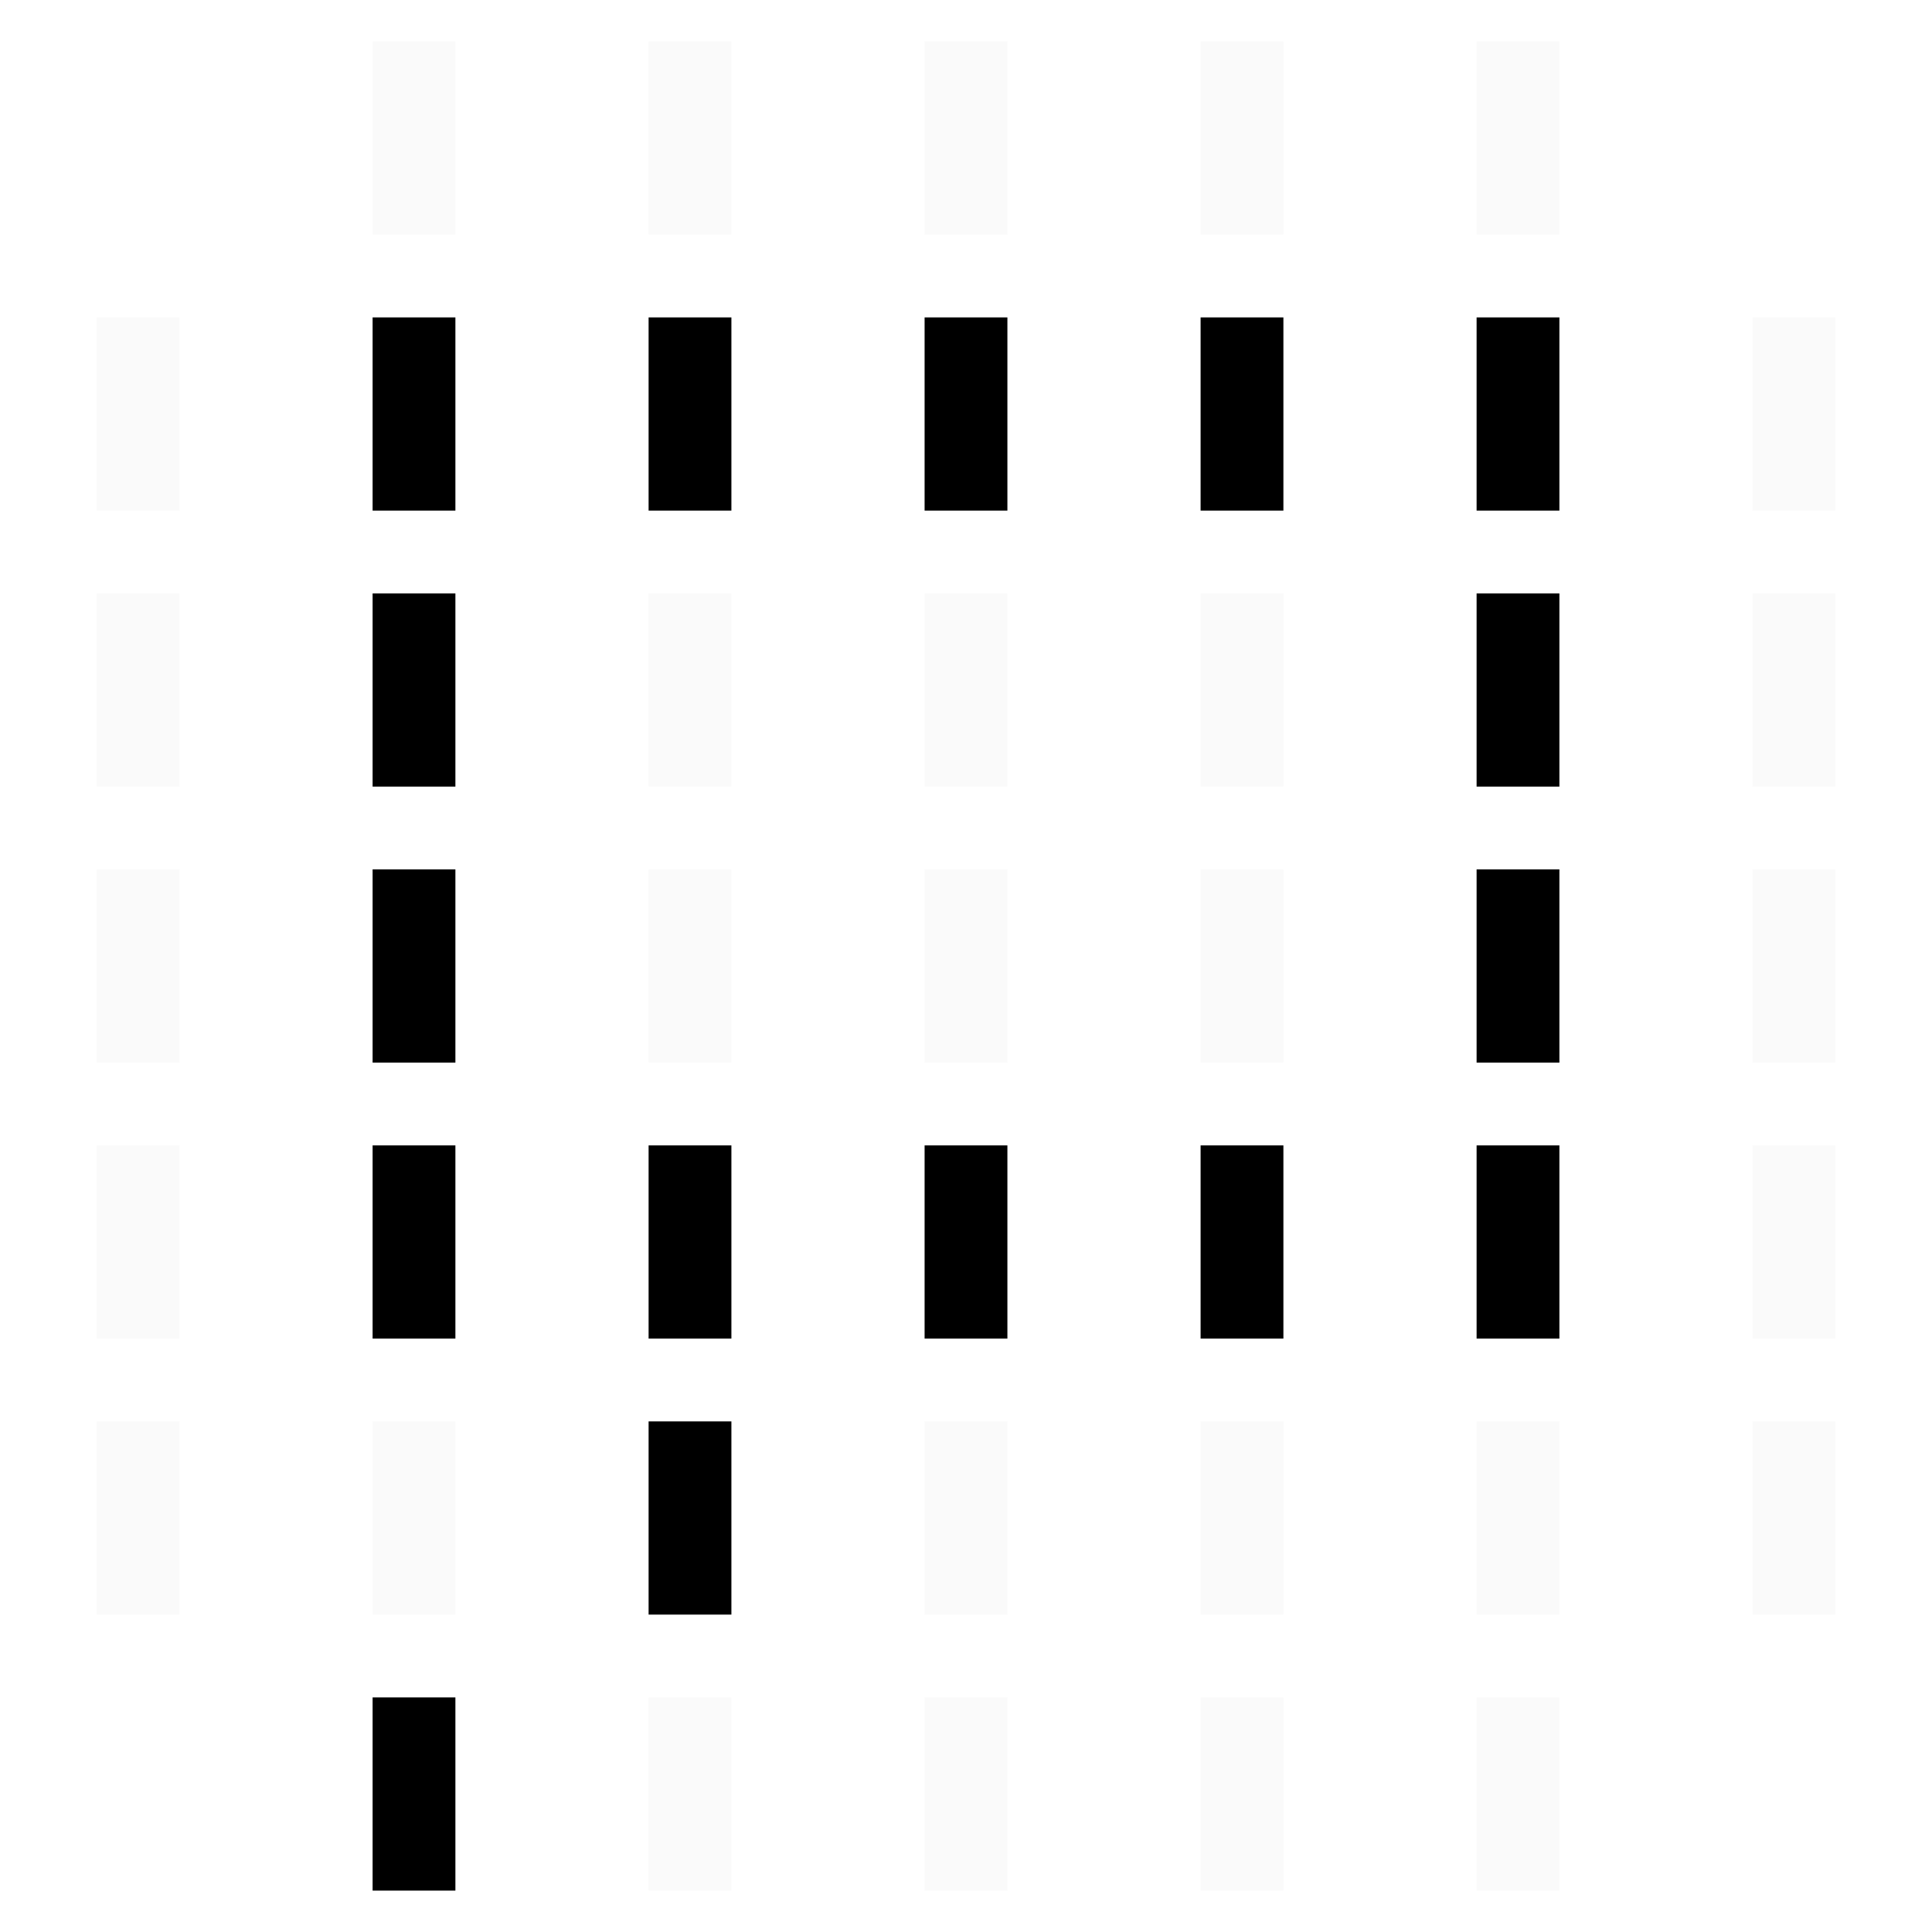
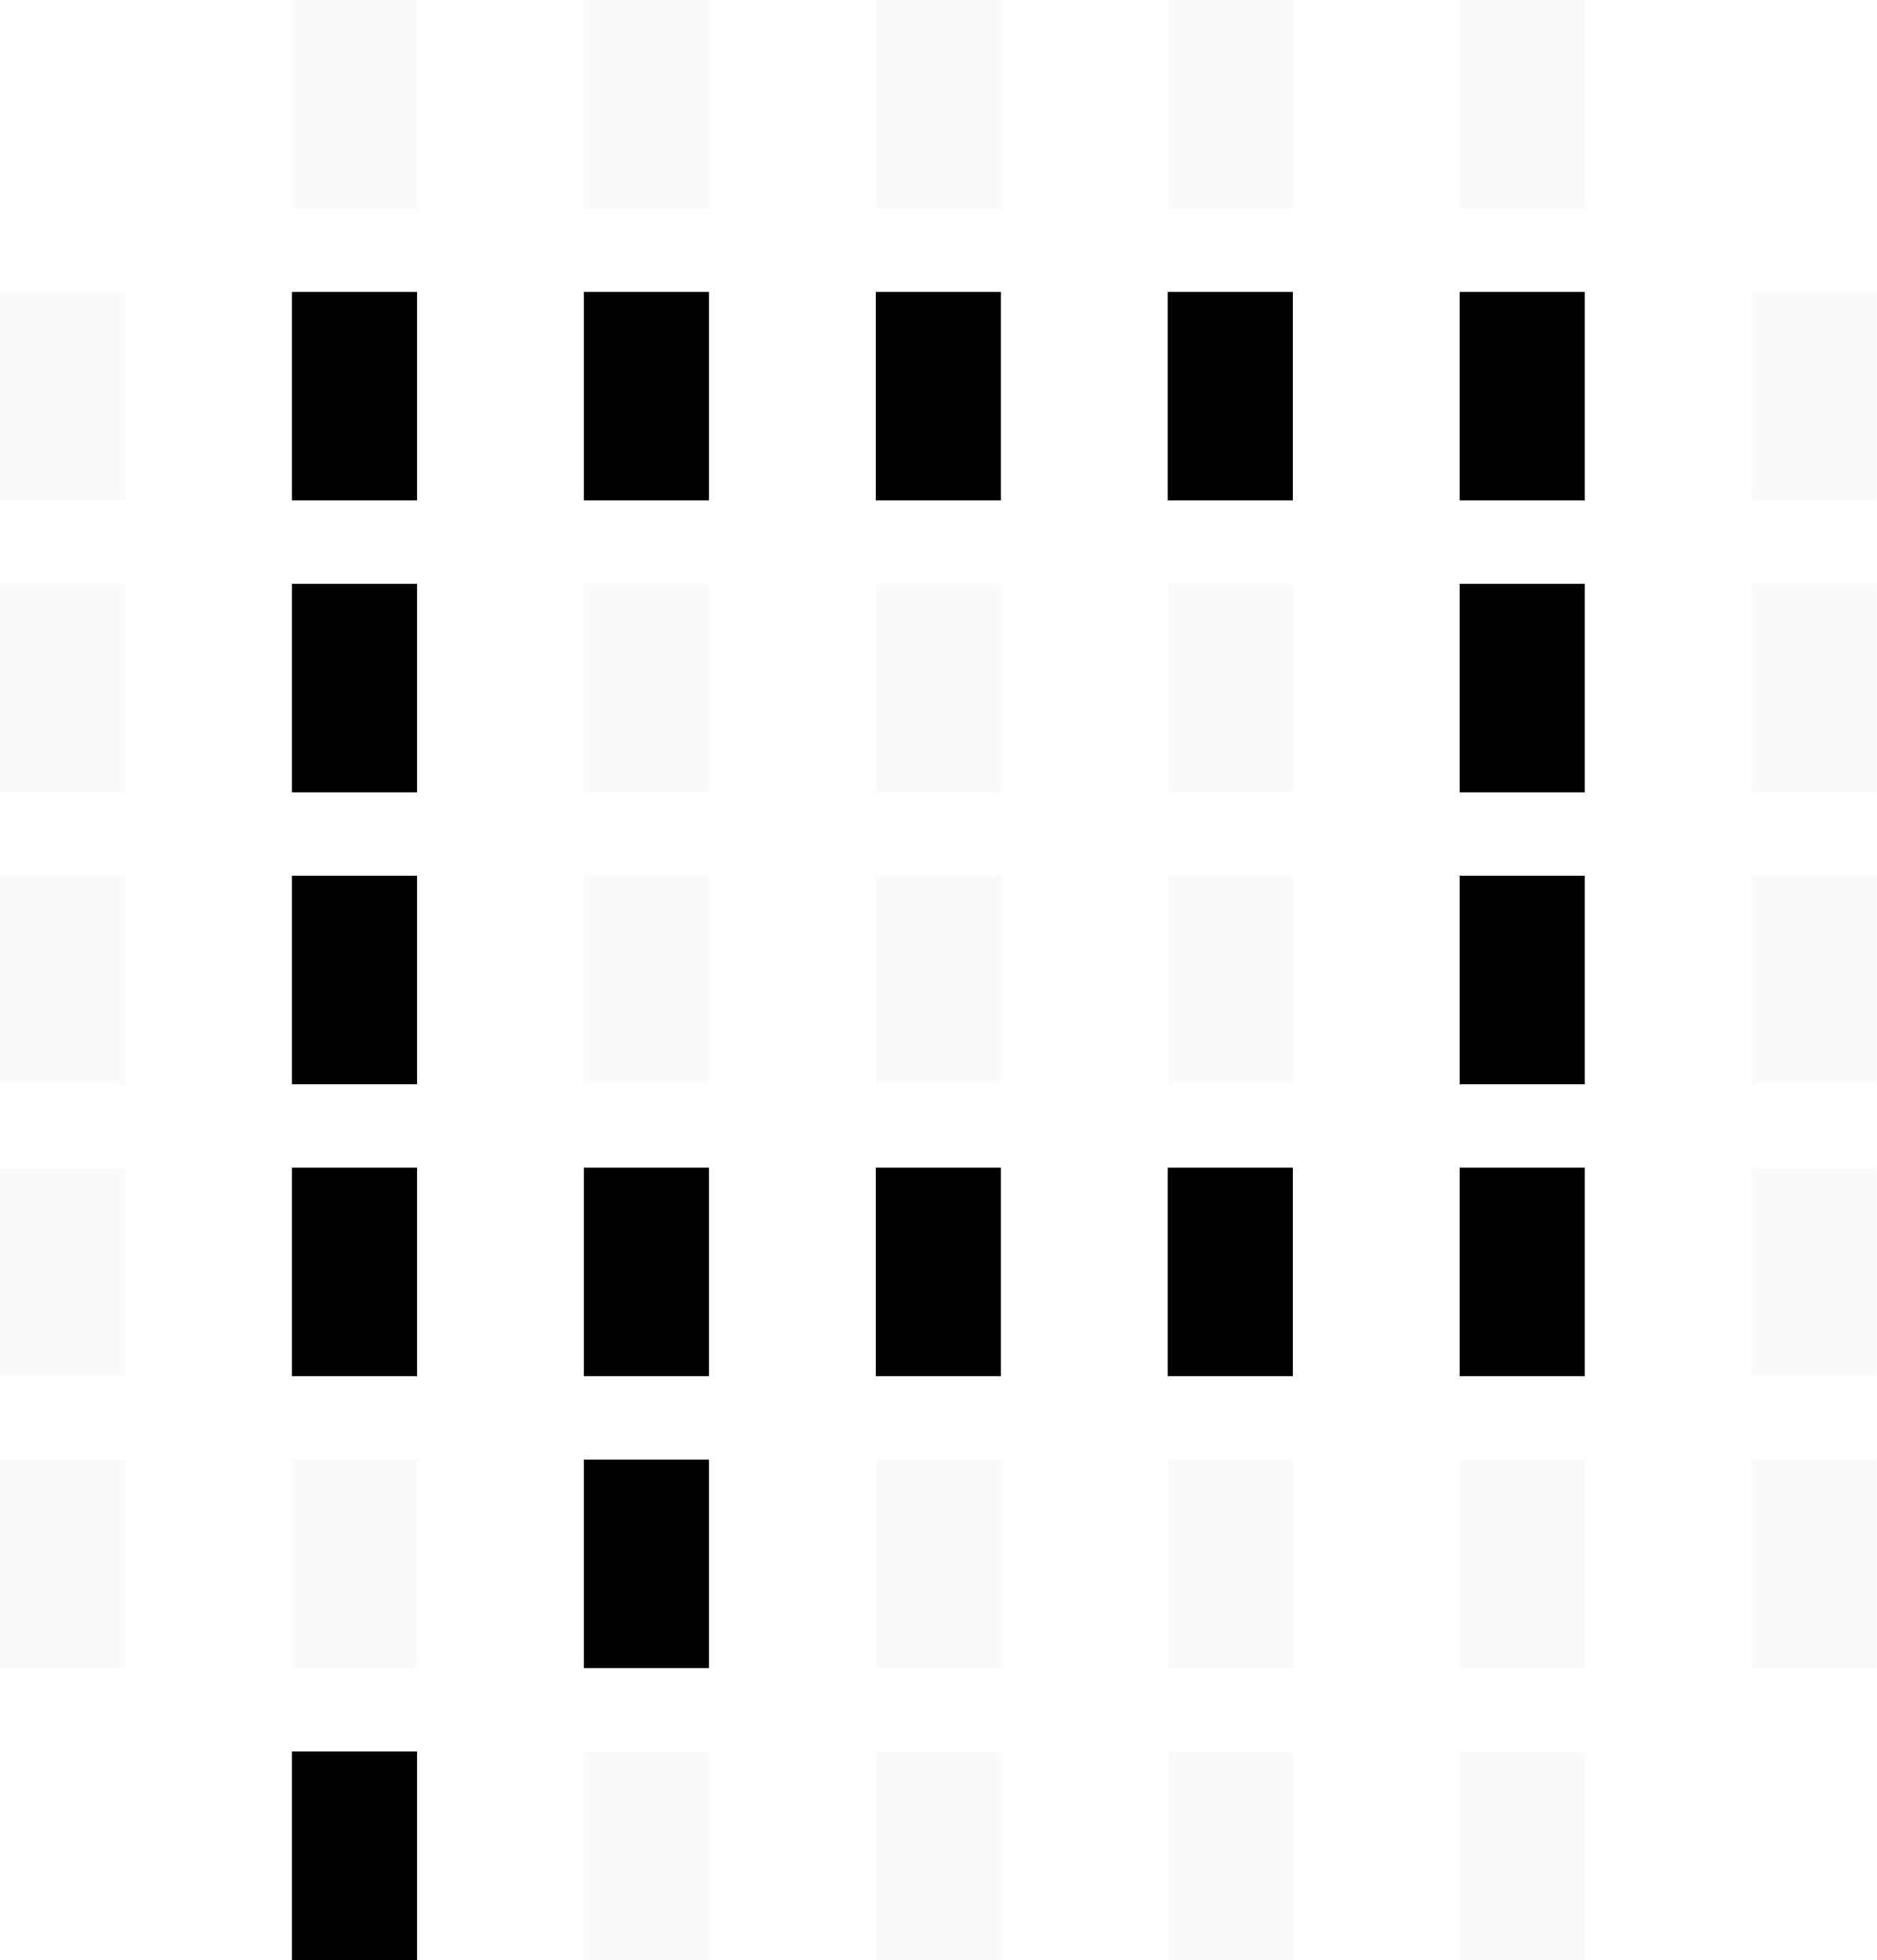
- <svg xmlns="http://www.w3.org/2000/svg" viewBox="0 0 70 70" width="70" height="70">
-   <rect x="13.5" y="1.5" width="3" height="7" fill="#cccccc" opacity="0.1" />
-   <rect x="23.5" y="1.5" width="3" height="7" fill="#cccccc" opacity="0.1" />
-   <rect x="33.5" y="1.5" width="3" height="7" fill="#cccccc" opacity="0.1" />
-   <rect x="43.5" y="1.5" width="3" height="7" fill="#cccccc" opacity="0.1" />
-   <rect x="53.5" y="1.5" width="3" height="7" fill="#cccccc" opacity="0.1" />
-   <rect x="3.5" y="11.5" width="3" height="7" fill="#cccccc" opacity="0.1" />
-   <rect x="13.5" y="11.5" width="3" height="7" fill="currentColor" />
-   <rect x="23.5" y="11.5" width="3" height="7" fill="currentColor" />
-   <rect x="33.5" y="11.5" width="3" height="7" fill="currentColor" />
-   <rect x="43.5" y="11.5" width="3" height="7" fill="currentColor" />
-   <rect x="53.5" y="11.5" width="3" height="7" fill="currentColor" />
-   <rect x="63.5" y="11.5" width="3" height="7" fill="#cccccc" opacity="0.1" />
-   <rect x="3.5" y="21.5" width="3" height="7" fill="#cccccc" opacity="0.1" />
-   <rect x="13.5" y="21.5" width="3" height="7" fill="currentColor" />
-   <rect x="23.5" y="21.5" width="3" height="7" fill="#cccccc" opacity="0.1" />
-   <rect x="33.5" y="21.5" width="3" height="7" fill="#cccccc" opacity="0.1" />
-   <rect x="43.5" y="21.5" width="3" height="7" fill="#cccccc" opacity="0.1" />
-   <rect x="53.5" y="21.5" width="3" height="7" fill="currentColor" />
-   <rect x="63.5" y="21.5" width="3" height="7" fill="#cccccc" opacity="0.1" />
-   <rect x="3.5" y="31.5" width="3" height="7" fill="#cccccc" opacity="0.1" />
-   <rect x="13.5" y="31.5" width="3" height="7" fill="currentColor" />
-   <rect x="23.5" y="31.5" width="3" height="7" fill="#cccccc" opacity="0.1" />
-   <rect x="33.5" y="31.5" width="3" height="7" fill="#cccccc" opacity="0.1" />
-   <rect x="43.5" y="31.5" width="3" height="7" fill="#cccccc" opacity="0.1" />
-   <rect x="53.5" y="31.5" width="3" height="7" fill="currentColor" />
-   <rect x="63.5" y="31.5" width="3" height="7" fill="#cccccc" opacity="0.1" />
-   <rect x="3.5" y="41.5" width="3" height="7" fill="#cccccc" opacity="0.1" />
-   <rect x="13.5" y="41.5" width="3" height="7" fill="currentColor" />
-   <rect x="23.5" y="41.5" width="3" height="7" fill="currentColor" />
-   <rect x="33.5" y="41.5" width="3" height="7" fill="currentColor" />
-   <rect x="43.5" y="41.5" width="3" height="7" fill="currentColor" />
-   <rect x="53.5" y="41.5" width="3" height="7" fill="currentColor" />
-   <rect x="63.5" y="41.5" width="3" height="7" fill="#cccccc" opacity="0.1" />
-   <rect x="3.5" y="51.5" width="3" height="7" fill="#cccccc" opacity="0.1" />
-   <rect x="13.5" y="51.5" width="3" height="7" fill="#cccccc" opacity="0.1" />
-   <rect x="23.5" y="51.5" width="3" height="7" fill="currentColor" />
-   <rect x="33.5" y="51.5" width="3" height="7" fill="#cccccc" opacity="0.1" />
-   <rect x="43.5" y="51.5" width="3" height="7" fill="#cccccc" opacity="0.1" />
-   <rect x="53.5" y="51.5" width="3" height="7" fill="#cccccc" opacity="0.1" />
-   <rect x="63.5" y="51.5" width="3" height="7" fill="#cccccc" opacity="0.1" />
-   <rect x="13.5" y="61.5" width="3" height="7" fill="currentColor" />
-   <rect x="23.5" y="61.5" width="3" height="7" fill="#cccccc" opacity="0.1" />
-   <rect x="33.5" y="61.5" width="3" height="7" fill="#cccccc" opacity="0.1" />
-   <rect x="43.5" y="61.5" width="3" height="7" fill="#cccccc" opacity="0.1" />
-   <rect x="53.5" y="61.5" width="3" height="7" fill="#cccccc" opacity="0.1" />
+ <svg xmlns="http://www.w3.org/2000/svg" viewBox="0 0 45 47" width="45" height="47">
+   <rect x="7" y="0" width="3" height="5" fill="#cccccc" opacity="0.1" />
+   <rect x="14" y="0" width="3" height="5" fill="#cccccc" opacity="0.1" />
+   <rect x="21" y="0" width="3" height="5" fill="#cccccc" opacity="0.1" />
+   <rect x="28" y="0" width="3" height="5" fill="#cccccc" opacity="0.1" />
+   <rect x="35" y="0" width="3" height="5" fill="#cccccc" opacity="0.1" />
+   <rect x="0" y="7" width="3" height="5" fill="#cccccc" opacity="0.1" />
+   <rect x="7" y="7" width="3" height="5" fill="currentColor" />
+   <rect x="14" y="7" width="3" height="5" fill="currentColor" />
+   <rect x="21" y="7" width="3" height="5" fill="currentColor" />
+   <rect x="28" y="7" width="3" height="5" fill="currentColor" />
+   <rect x="35" y="7" width="3" height="5" fill="currentColor" />
+   <rect x="42" y="7" width="3" height="5" fill="#cccccc" opacity="0.1" />
+   <rect x="0" y="14" width="3" height="5" fill="#cccccc" opacity="0.1" />
+   <rect x="7" y="14" width="3" height="5" fill="currentColor" />
+   <rect x="14" y="14" width="3" height="5" fill="#cccccc" opacity="0.1" />
+   <rect x="21" y="14" width="3" height="5" fill="#cccccc" opacity="0.1" />
+   <rect x="28" y="14" width="3" height="5" fill="#cccccc" opacity="0.1" />
+   <rect x="35" y="14" width="3" height="5" fill="currentColor" />
+   <rect x="42" y="14" width="3" height="5" fill="#cccccc" opacity="0.1" />
+   <rect x="0" y="21" width="3" height="5" fill="#cccccc" opacity="0.1" />
+   <rect x="7" y="21" width="3" height="5" fill="currentColor" />
+   <rect x="14" y="21" width="3" height="5" fill="#cccccc" opacity="0.1" />
+   <rect x="21" y="21" width="3" height="5" fill="#cccccc" opacity="0.1" />
+   <rect x="28" y="21" width="3" height="5" fill="#cccccc" opacity="0.1" />
+   <rect x="35" y="21" width="3" height="5" fill="currentColor" />
+   <rect x="42" y="21" width="3" height="5" fill="#cccccc" opacity="0.1" />
+   <rect x="0" y="28" width="3" height="5" fill="#cccccc" opacity="0.1" />
+   <rect x="7" y="28" width="3" height="5" fill="currentColor" />
+   <rect x="14" y="28" width="3" height="5" fill="currentColor" />
+   <rect x="21" y="28" width="3" height="5" fill="currentColor" />
+   <rect x="28" y="28" width="3" height="5" fill="currentColor" />
+   <rect x="35" y="28" width="3" height="5" fill="currentColor" />
+   <rect x="42" y="28" width="3" height="5" fill="#cccccc" opacity="0.1" />
+   <rect x="0" y="35" width="3" height="5" fill="#cccccc" opacity="0.1" />
+   <rect x="7" y="35" width="3" height="5" fill="#cccccc" opacity="0.1" />
+   <rect x="14" y="35" width="3" height="5" fill="currentColor" />
+   <rect x="21" y="35" width="3" height="5" fill="#cccccc" opacity="0.1" />
+   <rect x="28" y="35" width="3" height="5" fill="#cccccc" opacity="0.1" />
+   <rect x="35" y="35" width="3" height="5" fill="#cccccc" opacity="0.1" />
+   <rect x="42" y="35" width="3" height="5" fill="#cccccc" opacity="0.1" />
+   <rect x="7" y="42" width="3" height="5" fill="currentColor" />
+   <rect x="14" y="42" width="3" height="5" fill="#cccccc" opacity="0.1" />
+   <rect x="21" y="42" width="3" height="5" fill="#cccccc" opacity="0.1" />
+   <rect x="28" y="42" width="3" height="5" fill="#cccccc" opacity="0.1" />
+   <rect x="35" y="42" width="3" height="5" fill="#cccccc" opacity="0.1" />
</svg>
